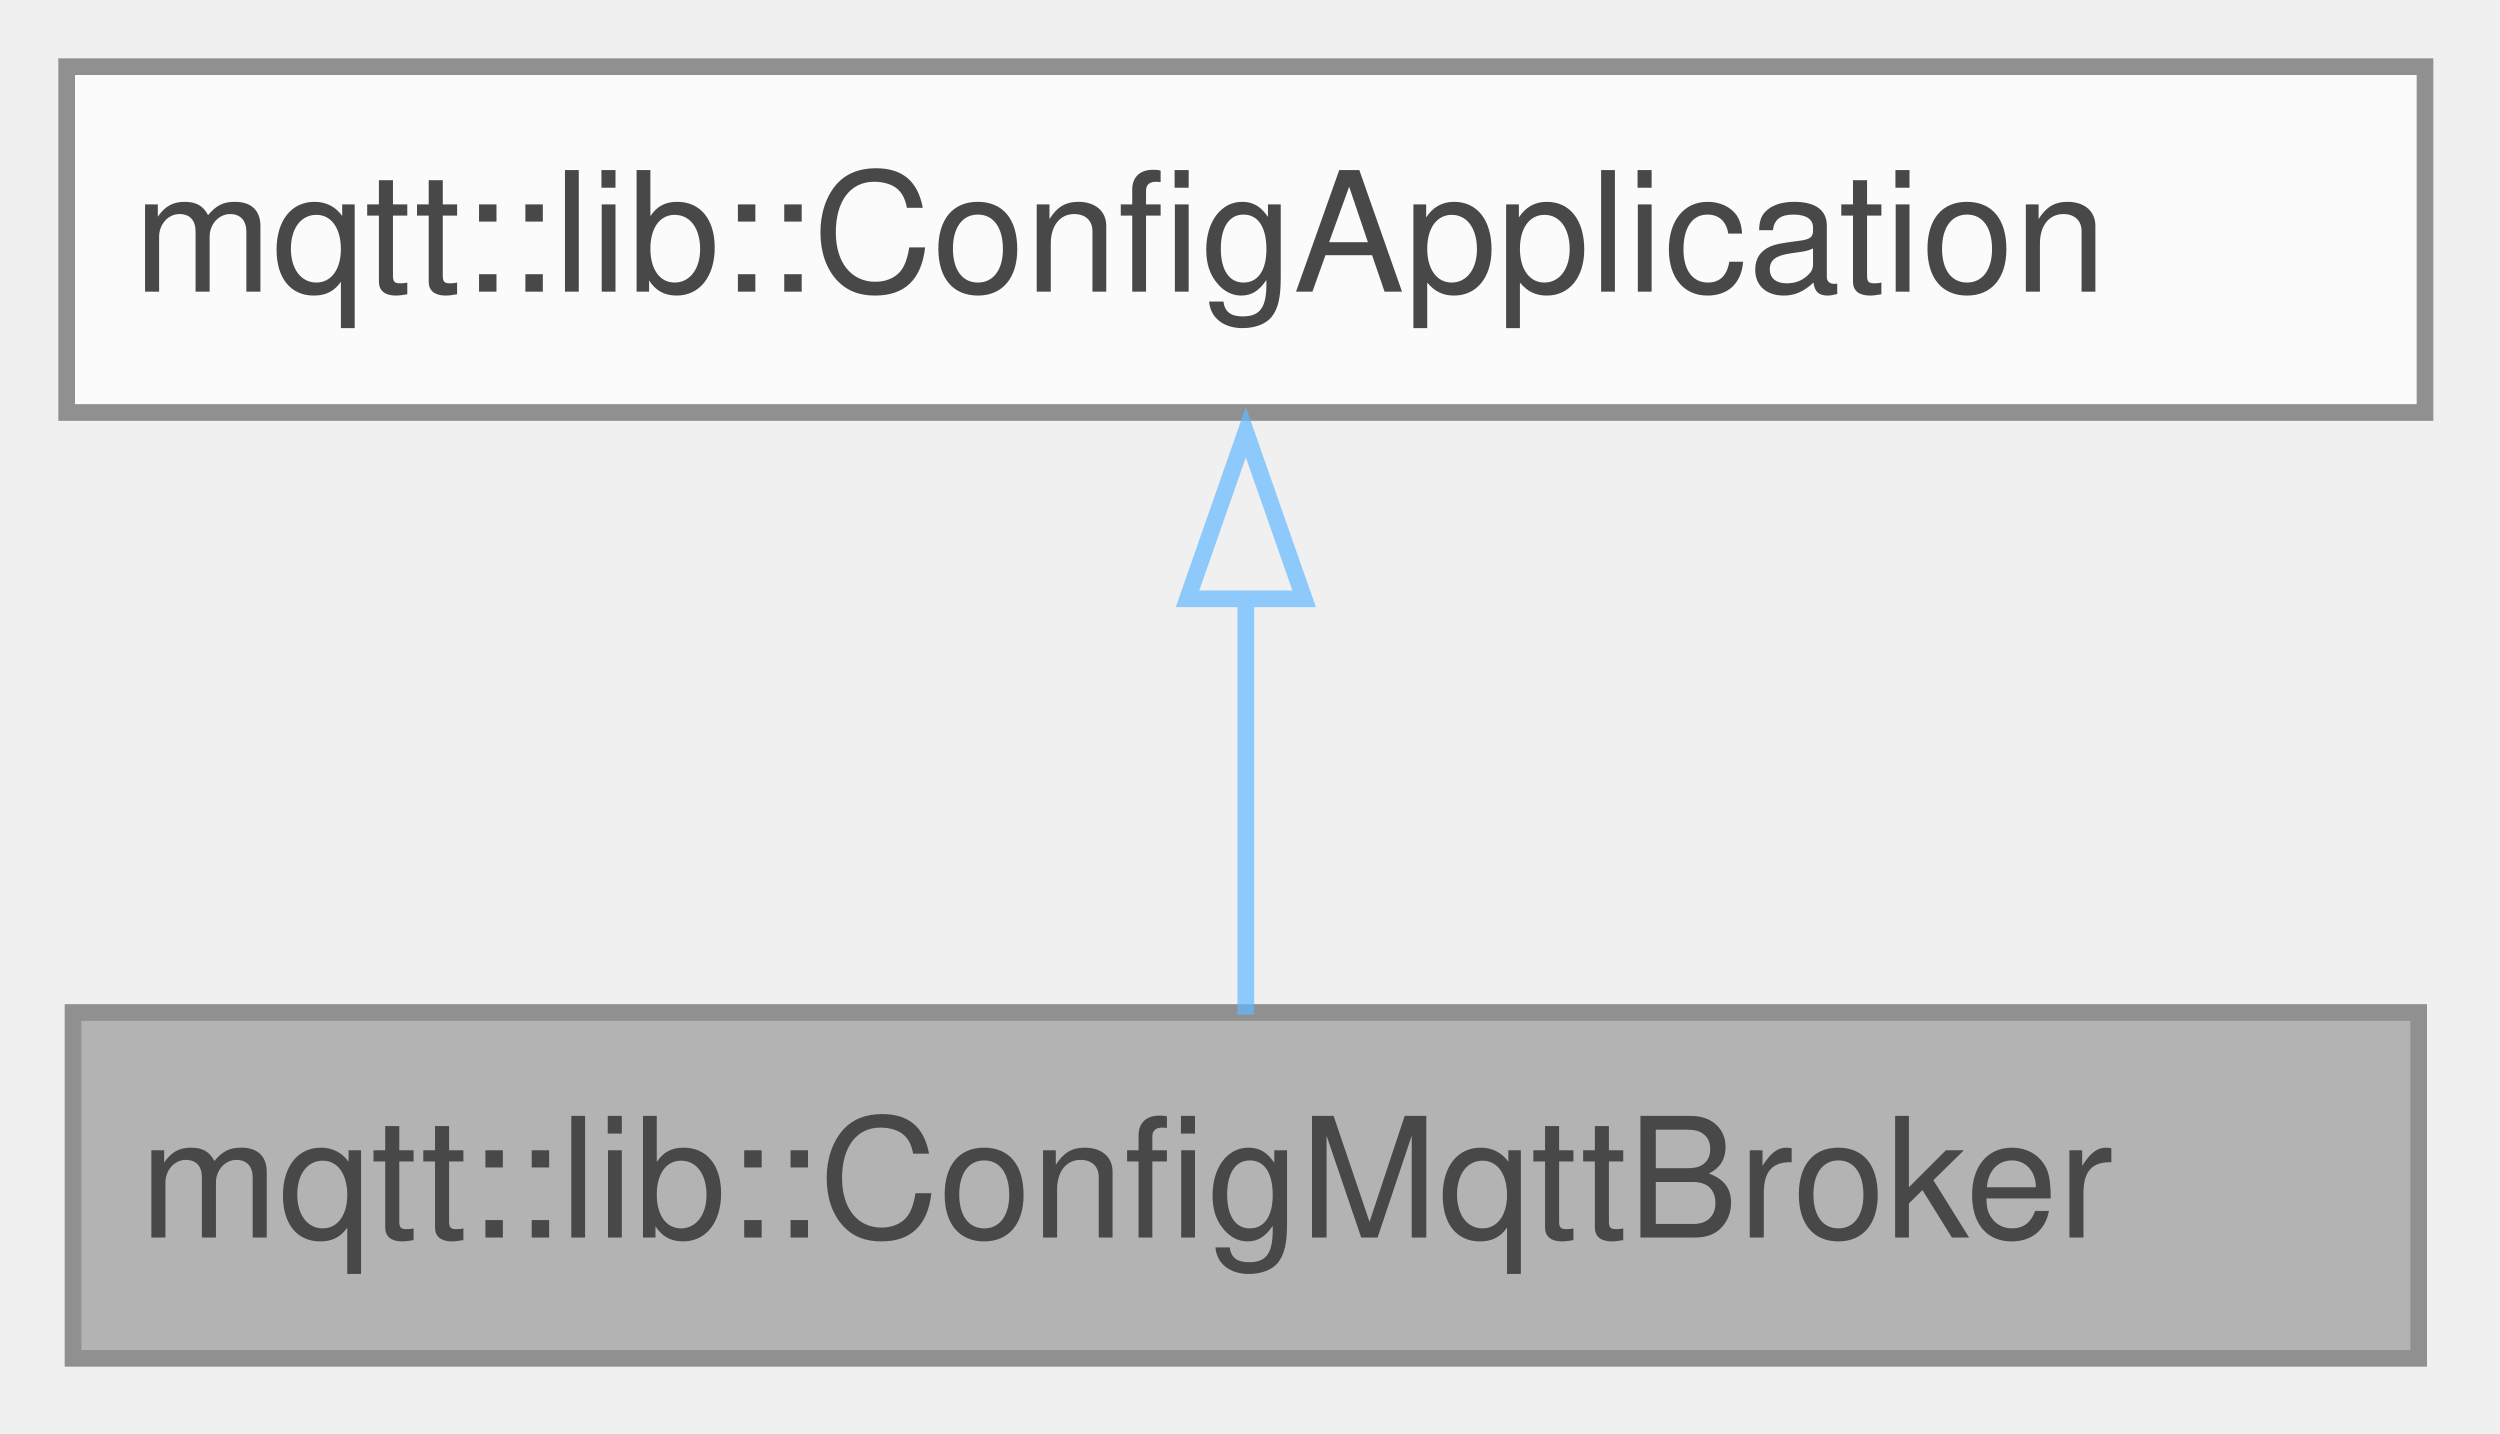
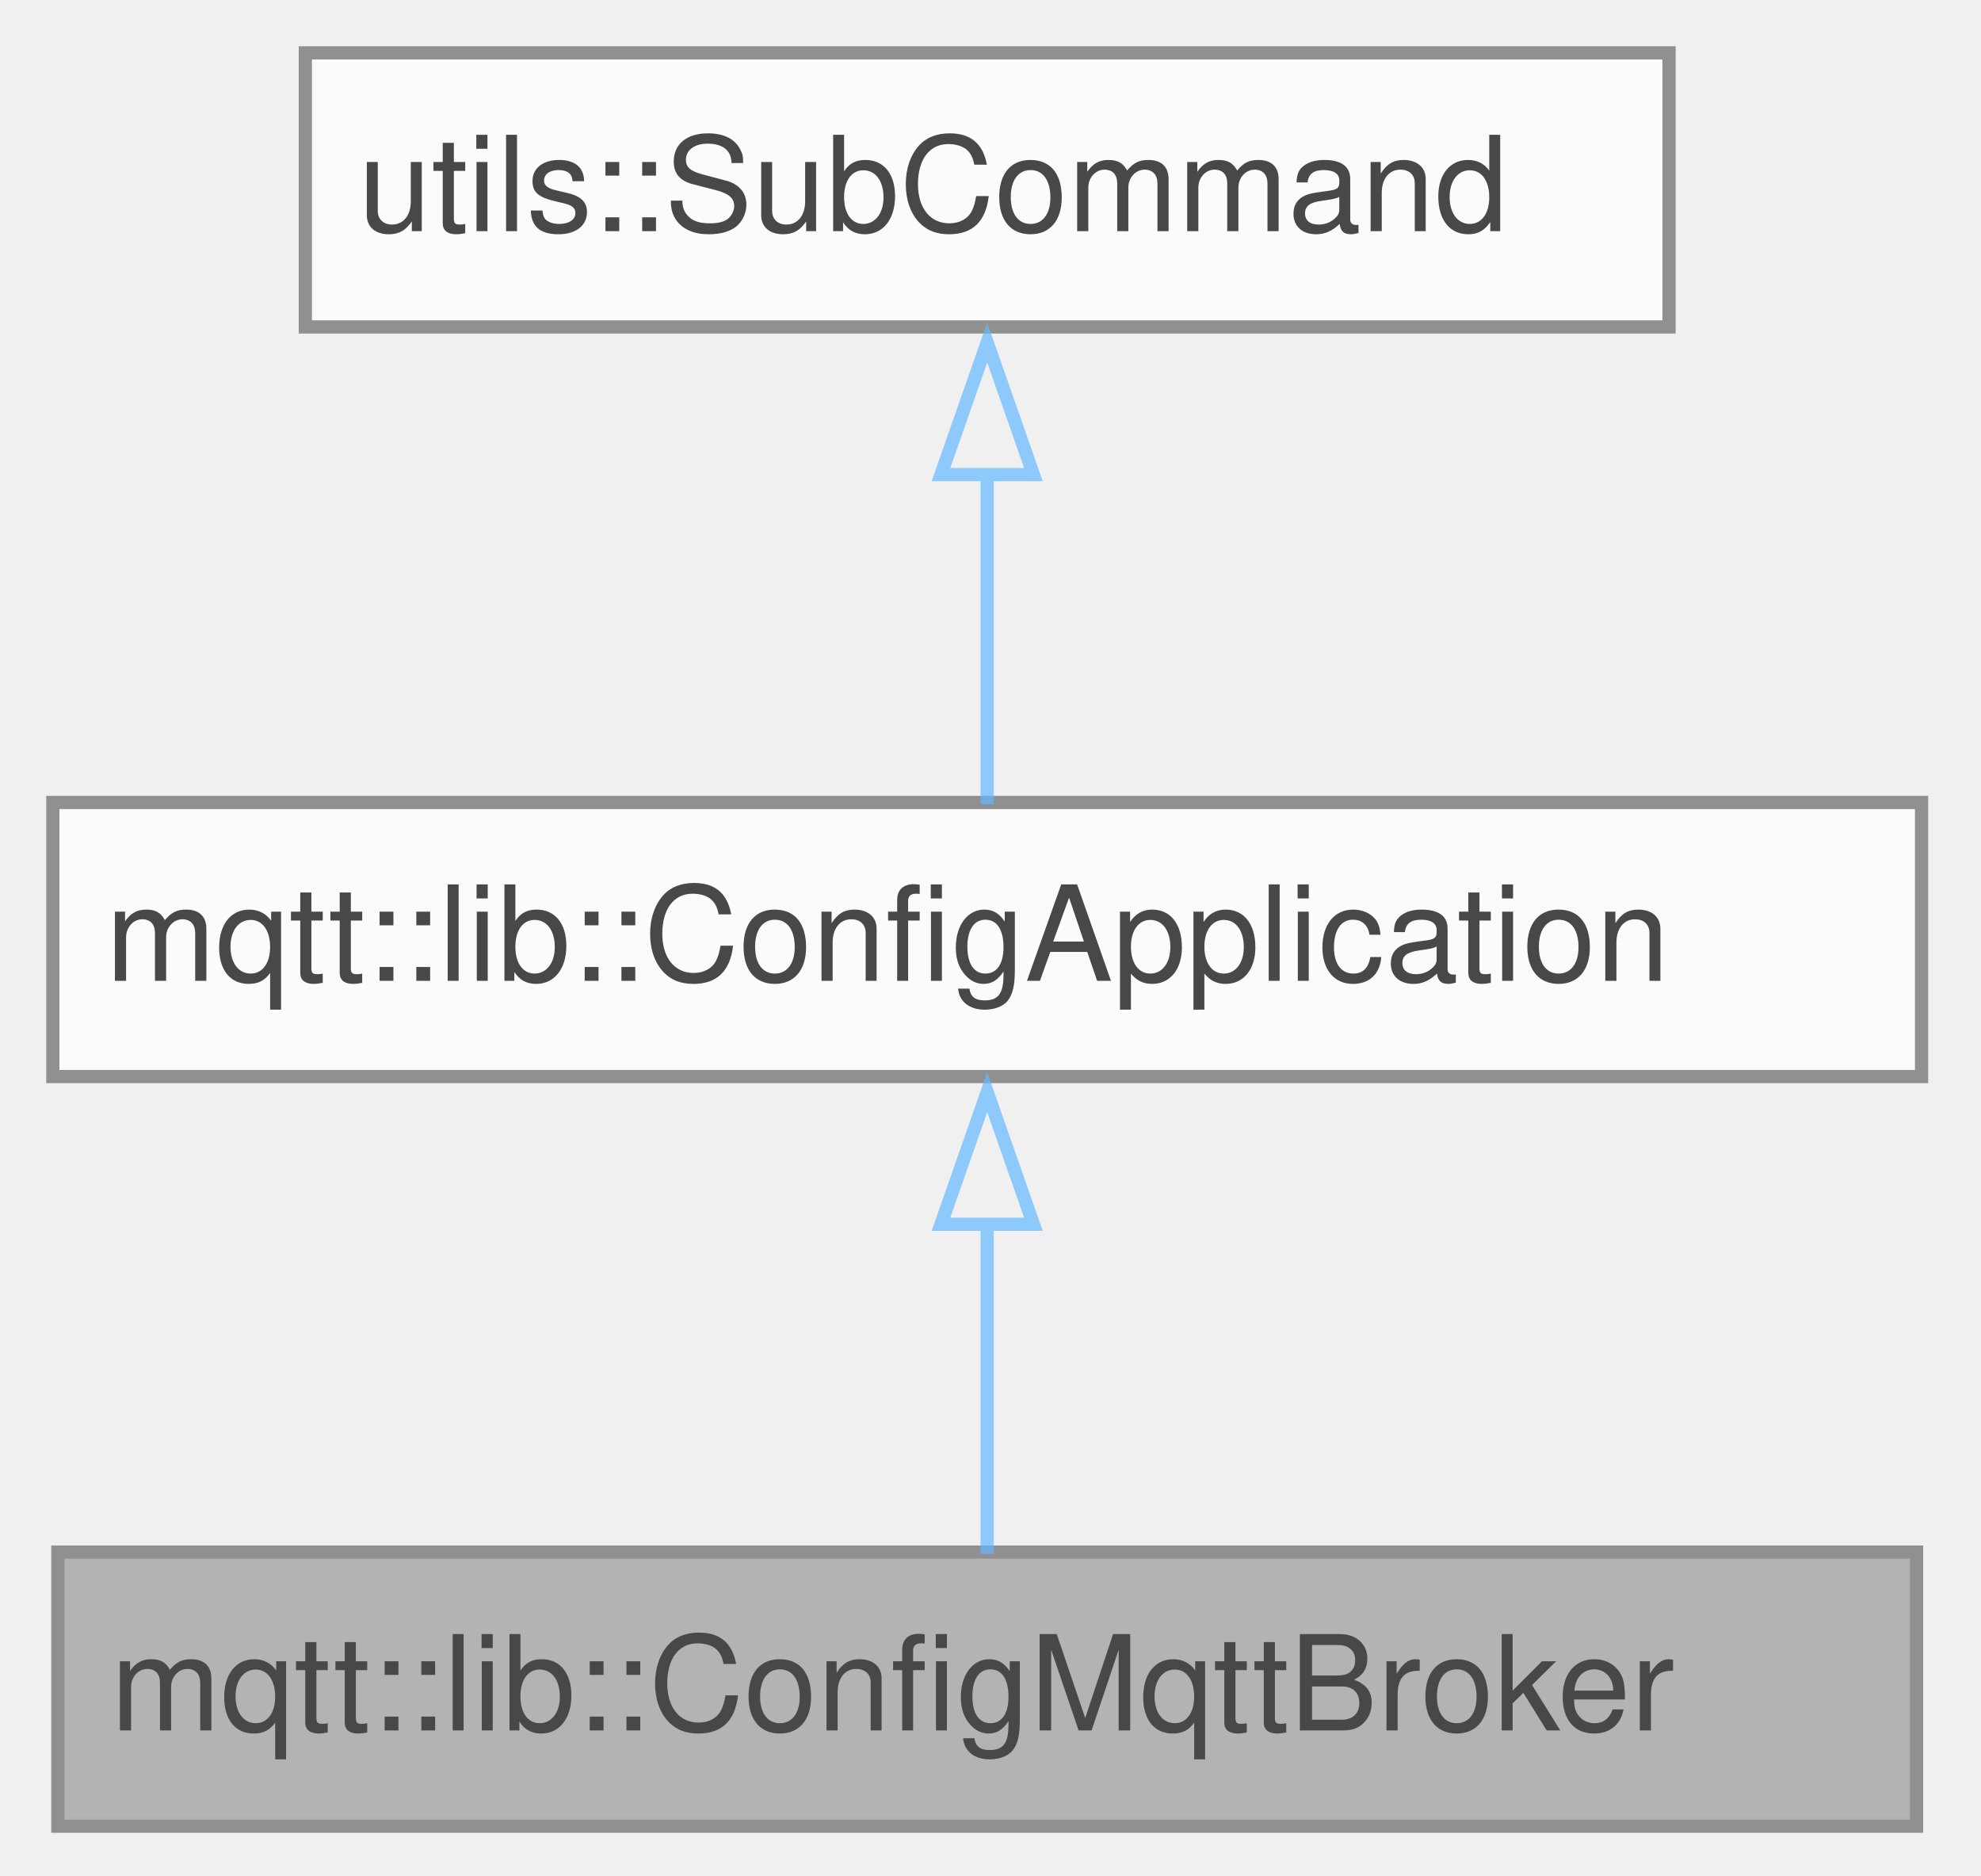
- <svg xmlns="http://www.w3.org/2000/svg" xmlns:xlink="http://www.w3.org/1999/xlink" width="150pt" height="86pt" viewBox="0.00 0.00 150.00 86.00">
+ <svg xmlns="http://www.w3.org/2000/svg" xmlns:xlink="http://www.w3.org/1999/xlink" width="150pt" height="142pt" viewBox="0.00 0.00 150.00 142.00">
  <svg id="main" version="1.1" xml:space="preserve">
    <style type="text/css">
.node, .edge {opacity: 0.7;}
.node.selected, .edge.selected {opacity: 1;}
.edge:hover path { stroke: red; }
.edge:hover polygon { stroke: red; fill: red; }
</style>
    <svg id="graph" class="graph">
-       <g id="graph0" class="graph" transform="scale(1 1) rotate(0) translate(4 81.5)">
+       <g id="graph0" class="graph" transform="scale(1 1) rotate(0) translate(4 138.25)">
        <g id="Node000001" class="node">
          <g id="a_Node000001">
            <a xlink:title=" ">
              <polygon fill="#999999" stroke="none" points="141.12,-20.75 0.38,-20.75 0.38,0 141.12,0 141.12,-20.75" />
              <text xml:space="preserve" text-anchor="start" x="4.38" y="-7.25" font-family="Helvetica,sans-Serif" font-size="10.00">mqtt::lib::ConfigMqttBroker</text>
              <polygon fill="none" stroke="#666666" points="0.38,0 0.38,-20.75 141.12,-20.75 141.12,0 0.38,0" />
            </a>
          </g>
        </g>
        <g id="Node000002" class="node">
          <g id="a_Node000002">
            <a xlink:href="classmqtt_1_1lib_1_1ConfigApplication.html" target="_top" xlink:title=" ">
              <polygon fill="white" stroke="none" points="141.5,-77.5 0,-77.5 0,-56.75 141.5,-56.75 141.5,-77.5" />
              <text xml:space="preserve" text-anchor="start" x="4" y="-64" font-family="Helvetica,sans-Serif" font-size="10.00">mqtt::lib::ConfigApplication</text>
              <polygon fill="none" stroke="#666666" points="0,-56.75 0,-77.5 141.5,-77.5 141.5,-56.75 0,-56.75" />
            </a>
          </g>
        </g>
        <g id="edge1_Node000001_Node000002" class="edge">
          <g id="a_edge1_Node000001_Node000002">
            <a xlink:title=" ">
              <path fill="none" stroke="#63b8ff" d="M70.75,-45.61C70.75,-37.01 70.75,-27.44 70.75,-20.61" />
              <polygon fill="none" stroke="#63b8ff" points="67.25,-45.57 70.75,-55.57 74.25,-45.57 67.25,-45.57" />
            </a>
          </g>
        </g>
+         <g id="Node000003" class="node">
+           <g id="a_Node000003">
+             <a xlink:title=" ">
+               <polygon fill="white" stroke="none" points="122.38,-134.25 19.12,-134.25 19.12,-113.5 122.38,-113.5 122.38,-134.25" />
+               <text xml:space="preserve" text-anchor="start" x="23.12" y="-120.75" font-family="Helvetica,sans-Serif" font-size="10.00">utils::SubCommand</text>
+               <polygon fill="none" stroke="#666666" points="19.12,-113.5 19.12,-134.25 122.38,-134.25 122.38,-113.5 19.12,-113.5" />
+             </a>
+           </g>
+         </g>
+         <g id="edge2_Node000002_Node000003" class="edge">
+           <g id="a_edge2_Node000002_Node000003">
+             <a xlink:title=" ">
+               <path fill="none" stroke="#63b8ff" d="M70.75,-102.36C70.75,-93.76 70.75,-84.19 70.75,-77.36" />
+               <polygon fill="none" stroke="#63b8ff" points="67.25,-102.32 70.75,-112.32 74.25,-102.32 67.25,-102.32" />
+             </a>
+           </g>
+         </g>
      </g>
    </svg>
  </svg>
  <style type="text/css">

[data-mouse-over-selected='false'] { opacity: 0.7; }
[data-mouse-over-selected='true']  { opacity: 1.0; }

</style>
</svg>
